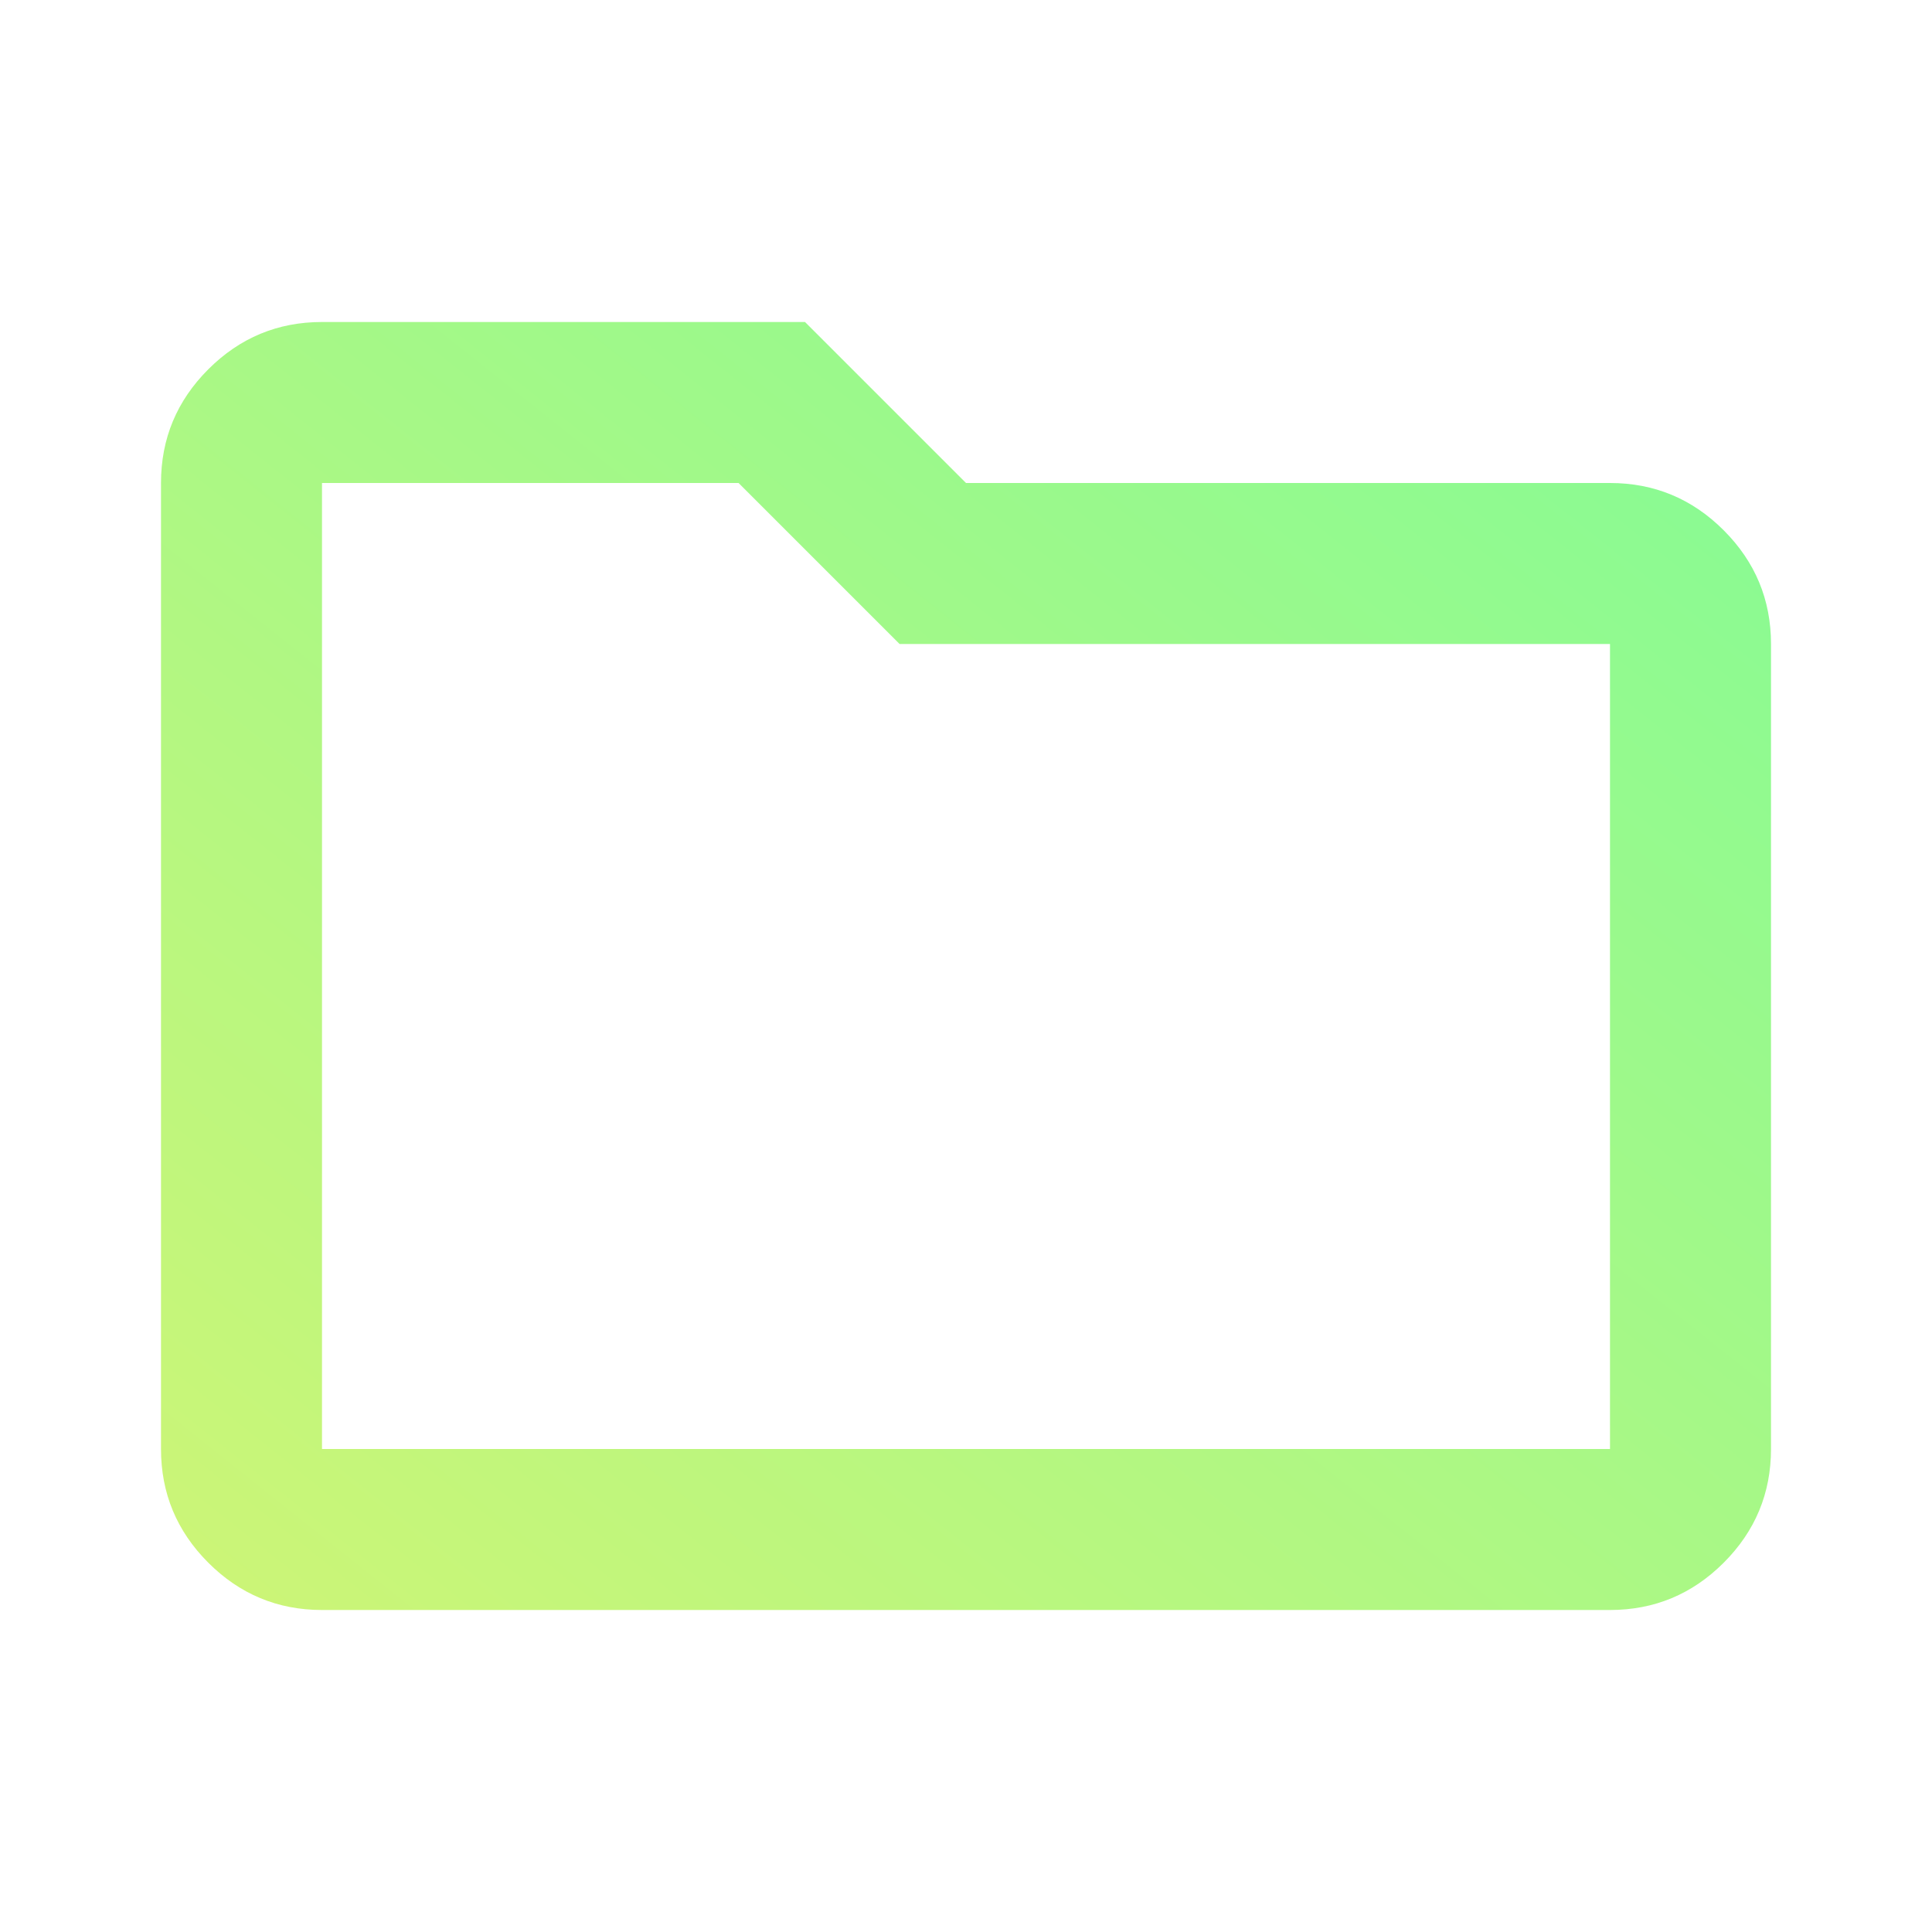
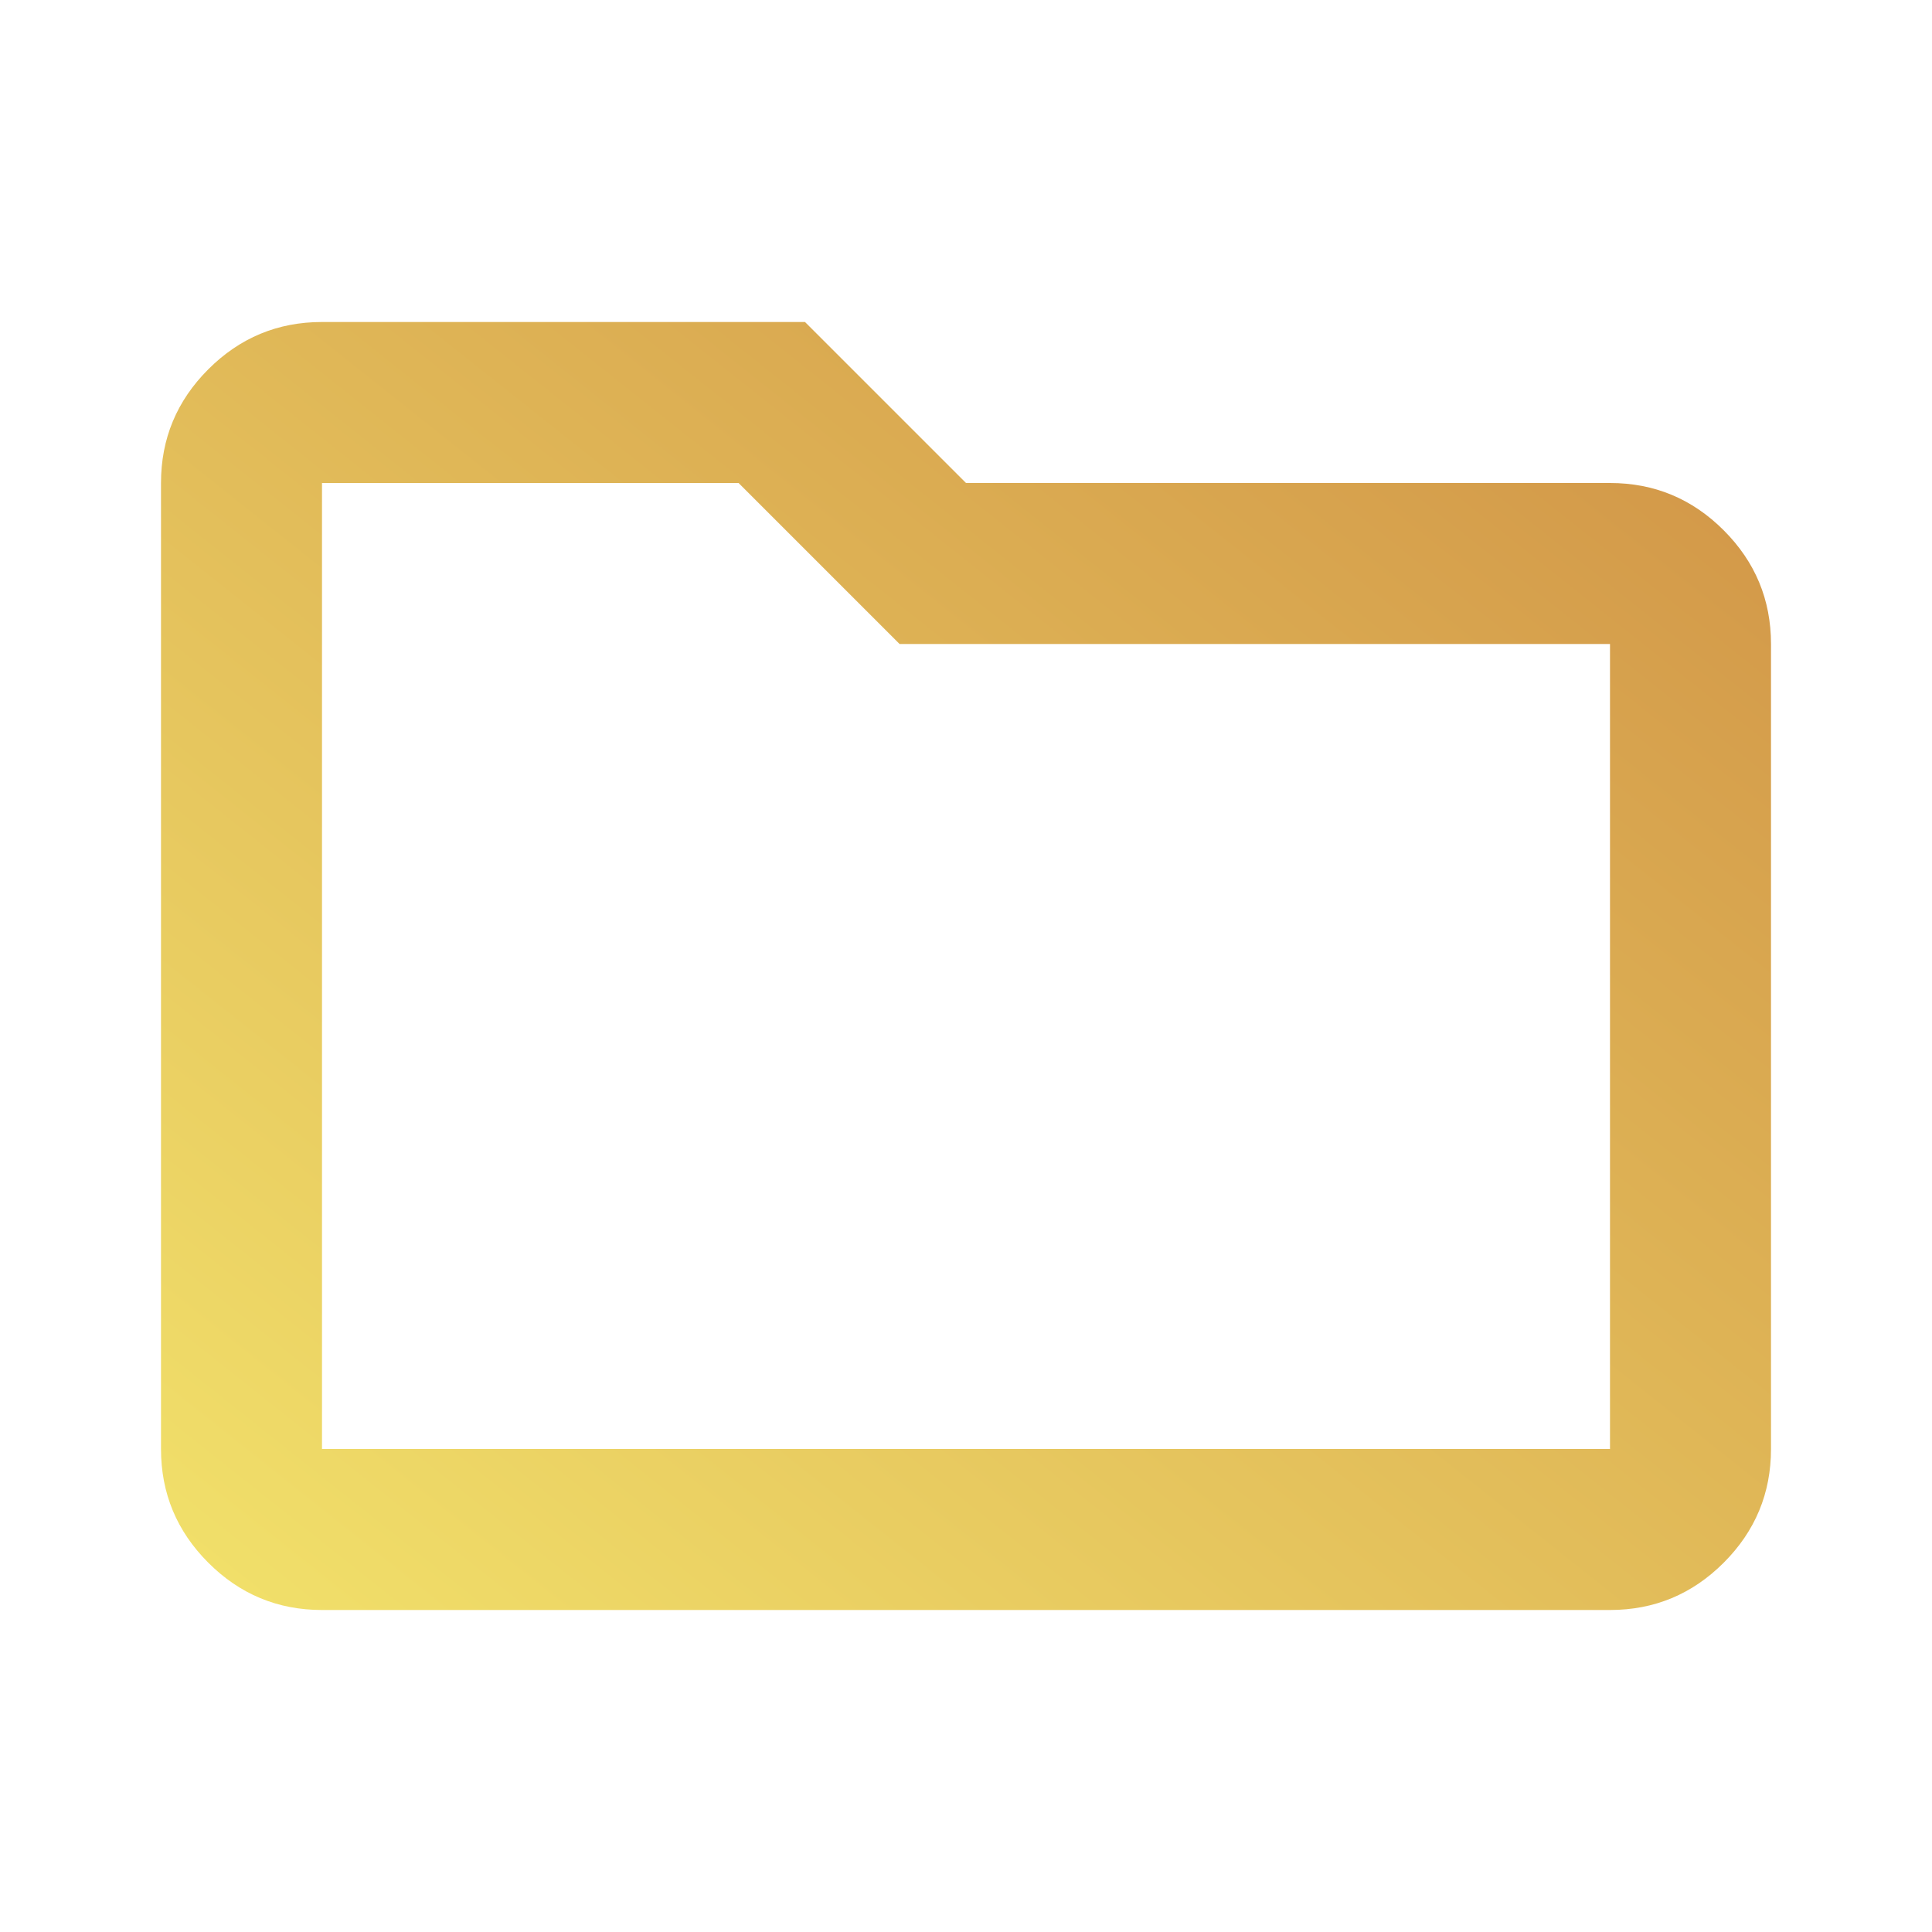
<svg xmlns="http://www.w3.org/2000/svg" height="24" viewBox="0 -960 960 960" width="24">
  <defs>
    <linearGradient id="grad1" x1="0%" y1="100%" x2="100%" y2="0%">
-       <stop offset="0%" style="stop-color:#cef576;stop-opacity:1" />
-       <stop offset="100%" style="stop-color:#84fb95;stop-opacity:1" />
+       <stop offset="0%" style="stop-color:#f2e26b;stop-opacity:1" />
+       <stop offset="100%" style="stop-color:#d09246;stop-opacity:1" />
    </linearGradient>
  </defs>
  <path fill="url(#grad1)" d="M160-160q-33 0-56.5-23.5T80-240v-480q0-33 23.5-56.5T160-800h240l80 80h320q33 0 56.5 23.5T880-640v400q0 33-23.5 56.5T800-160H160Zm0-80h640v-400H447l-80-80H160v480Zm0 0v-480 480Z" />
</svg>
